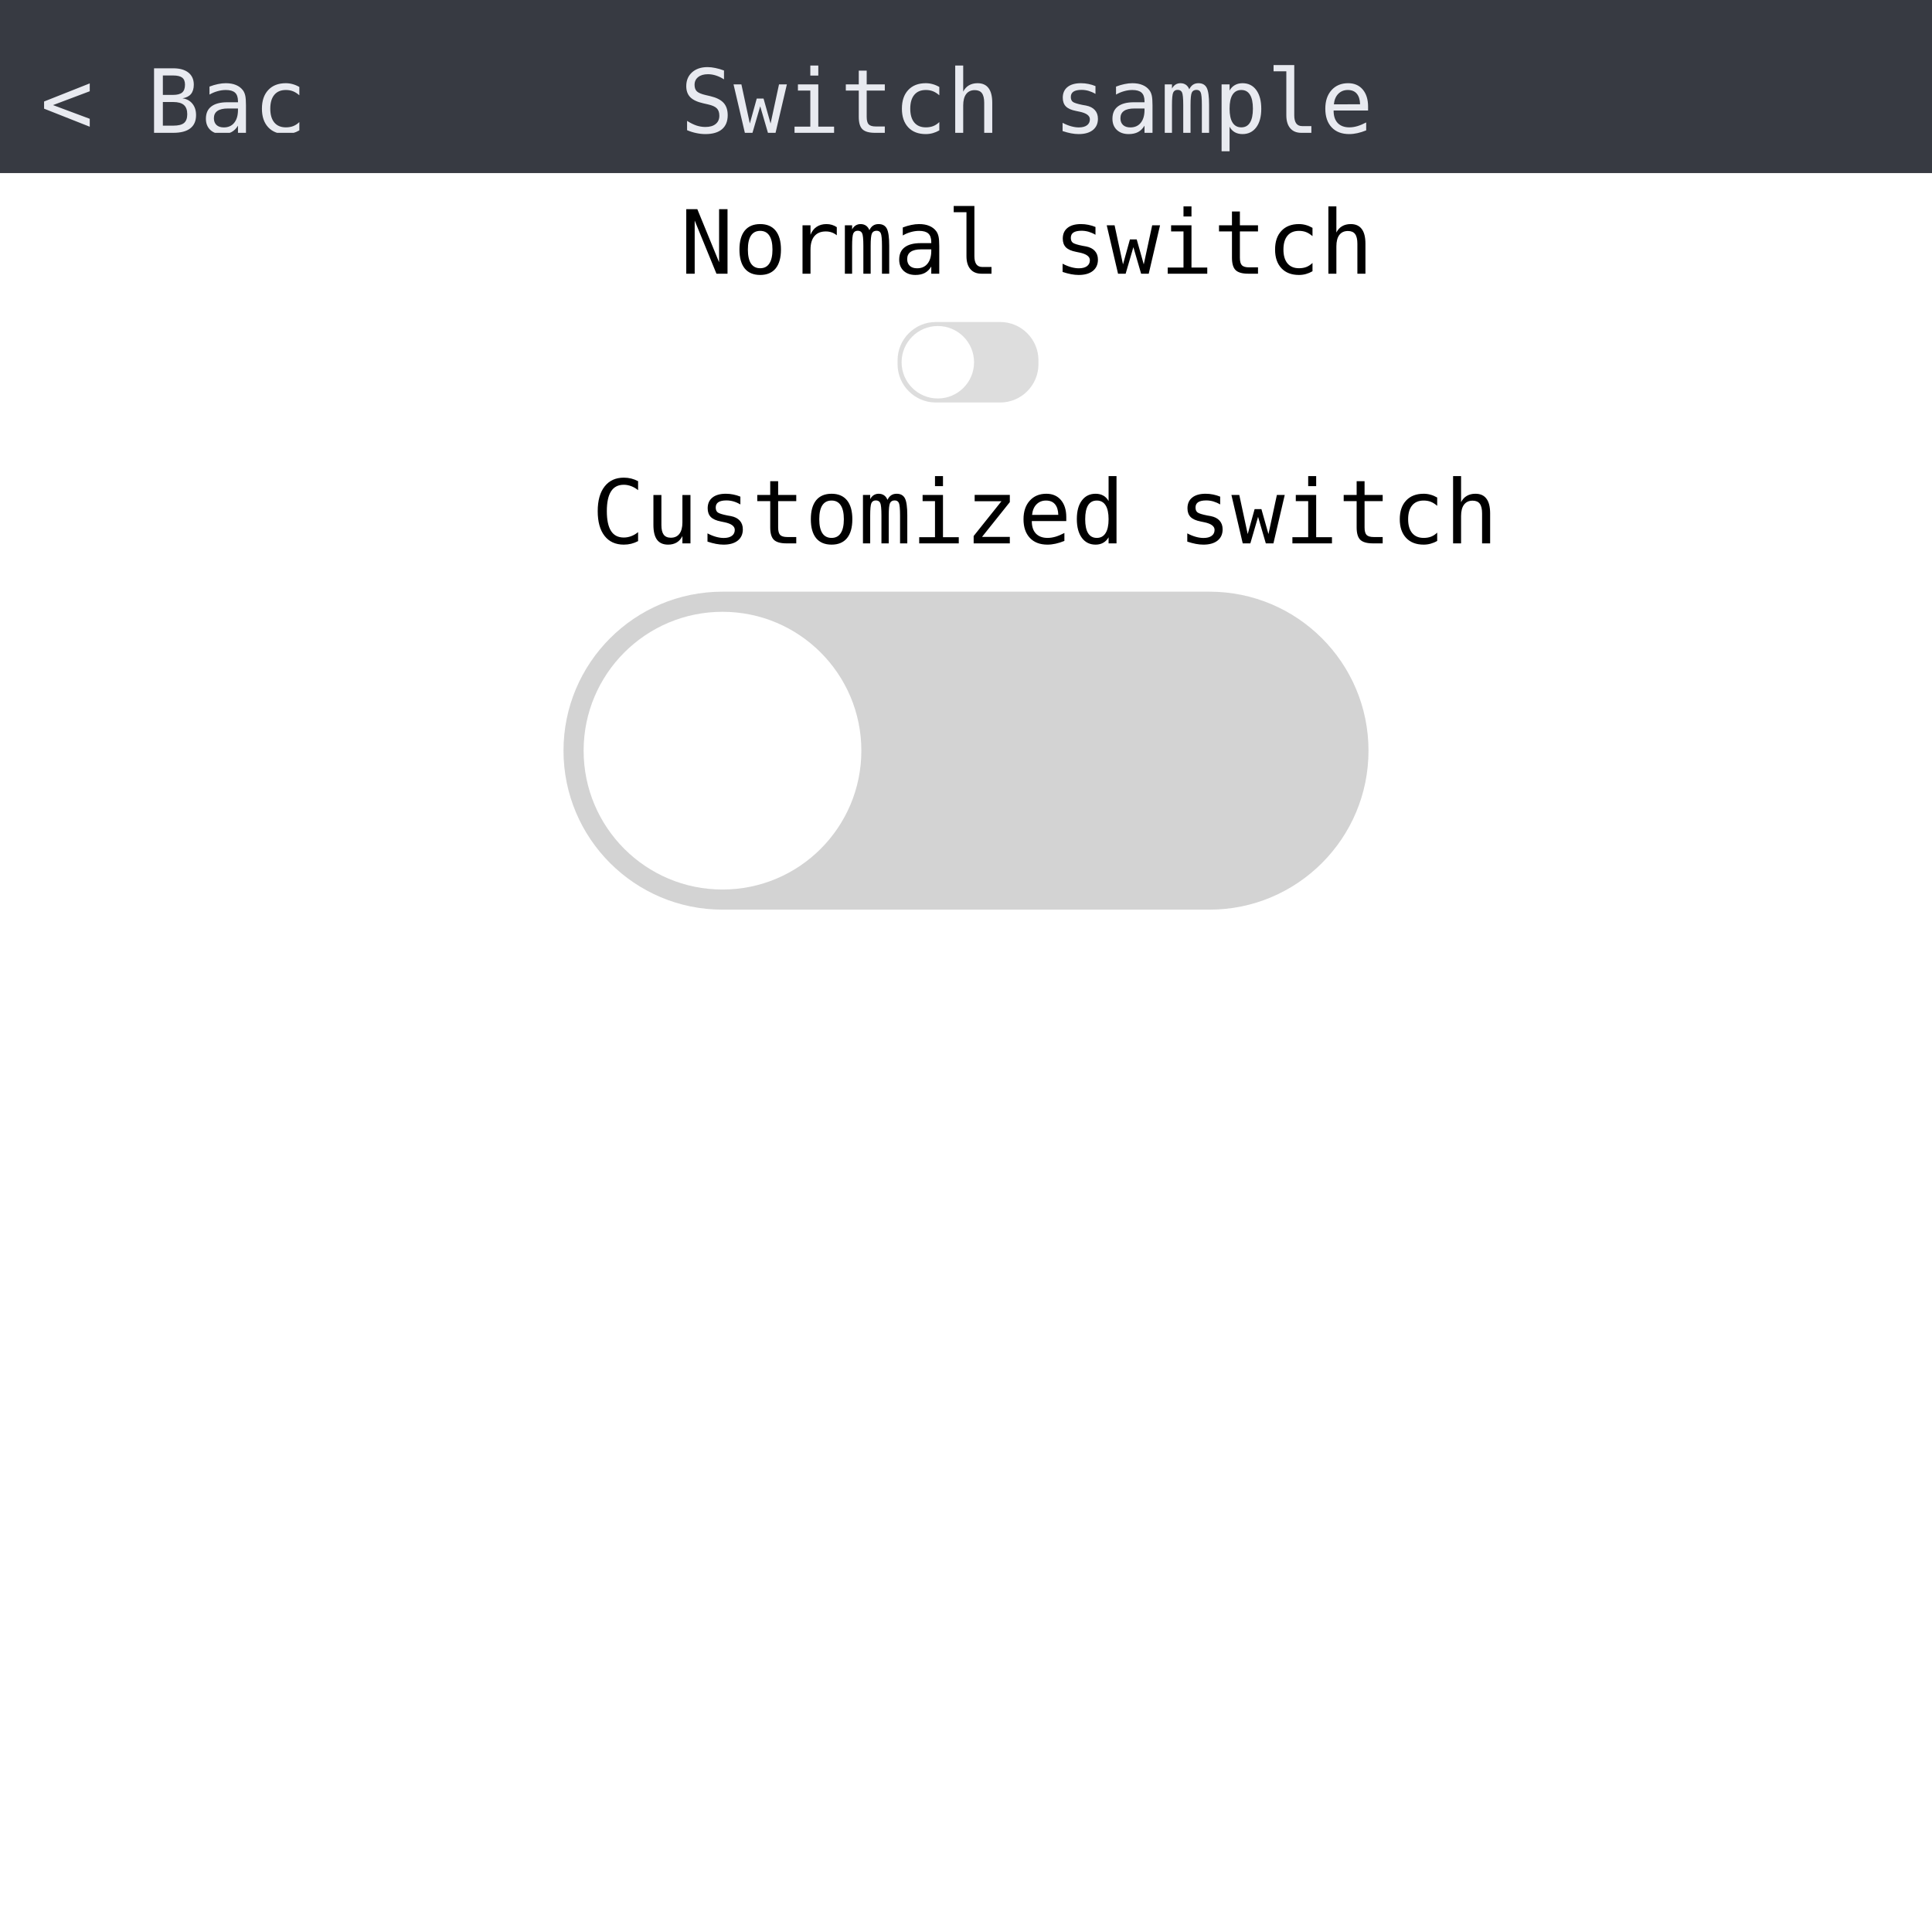
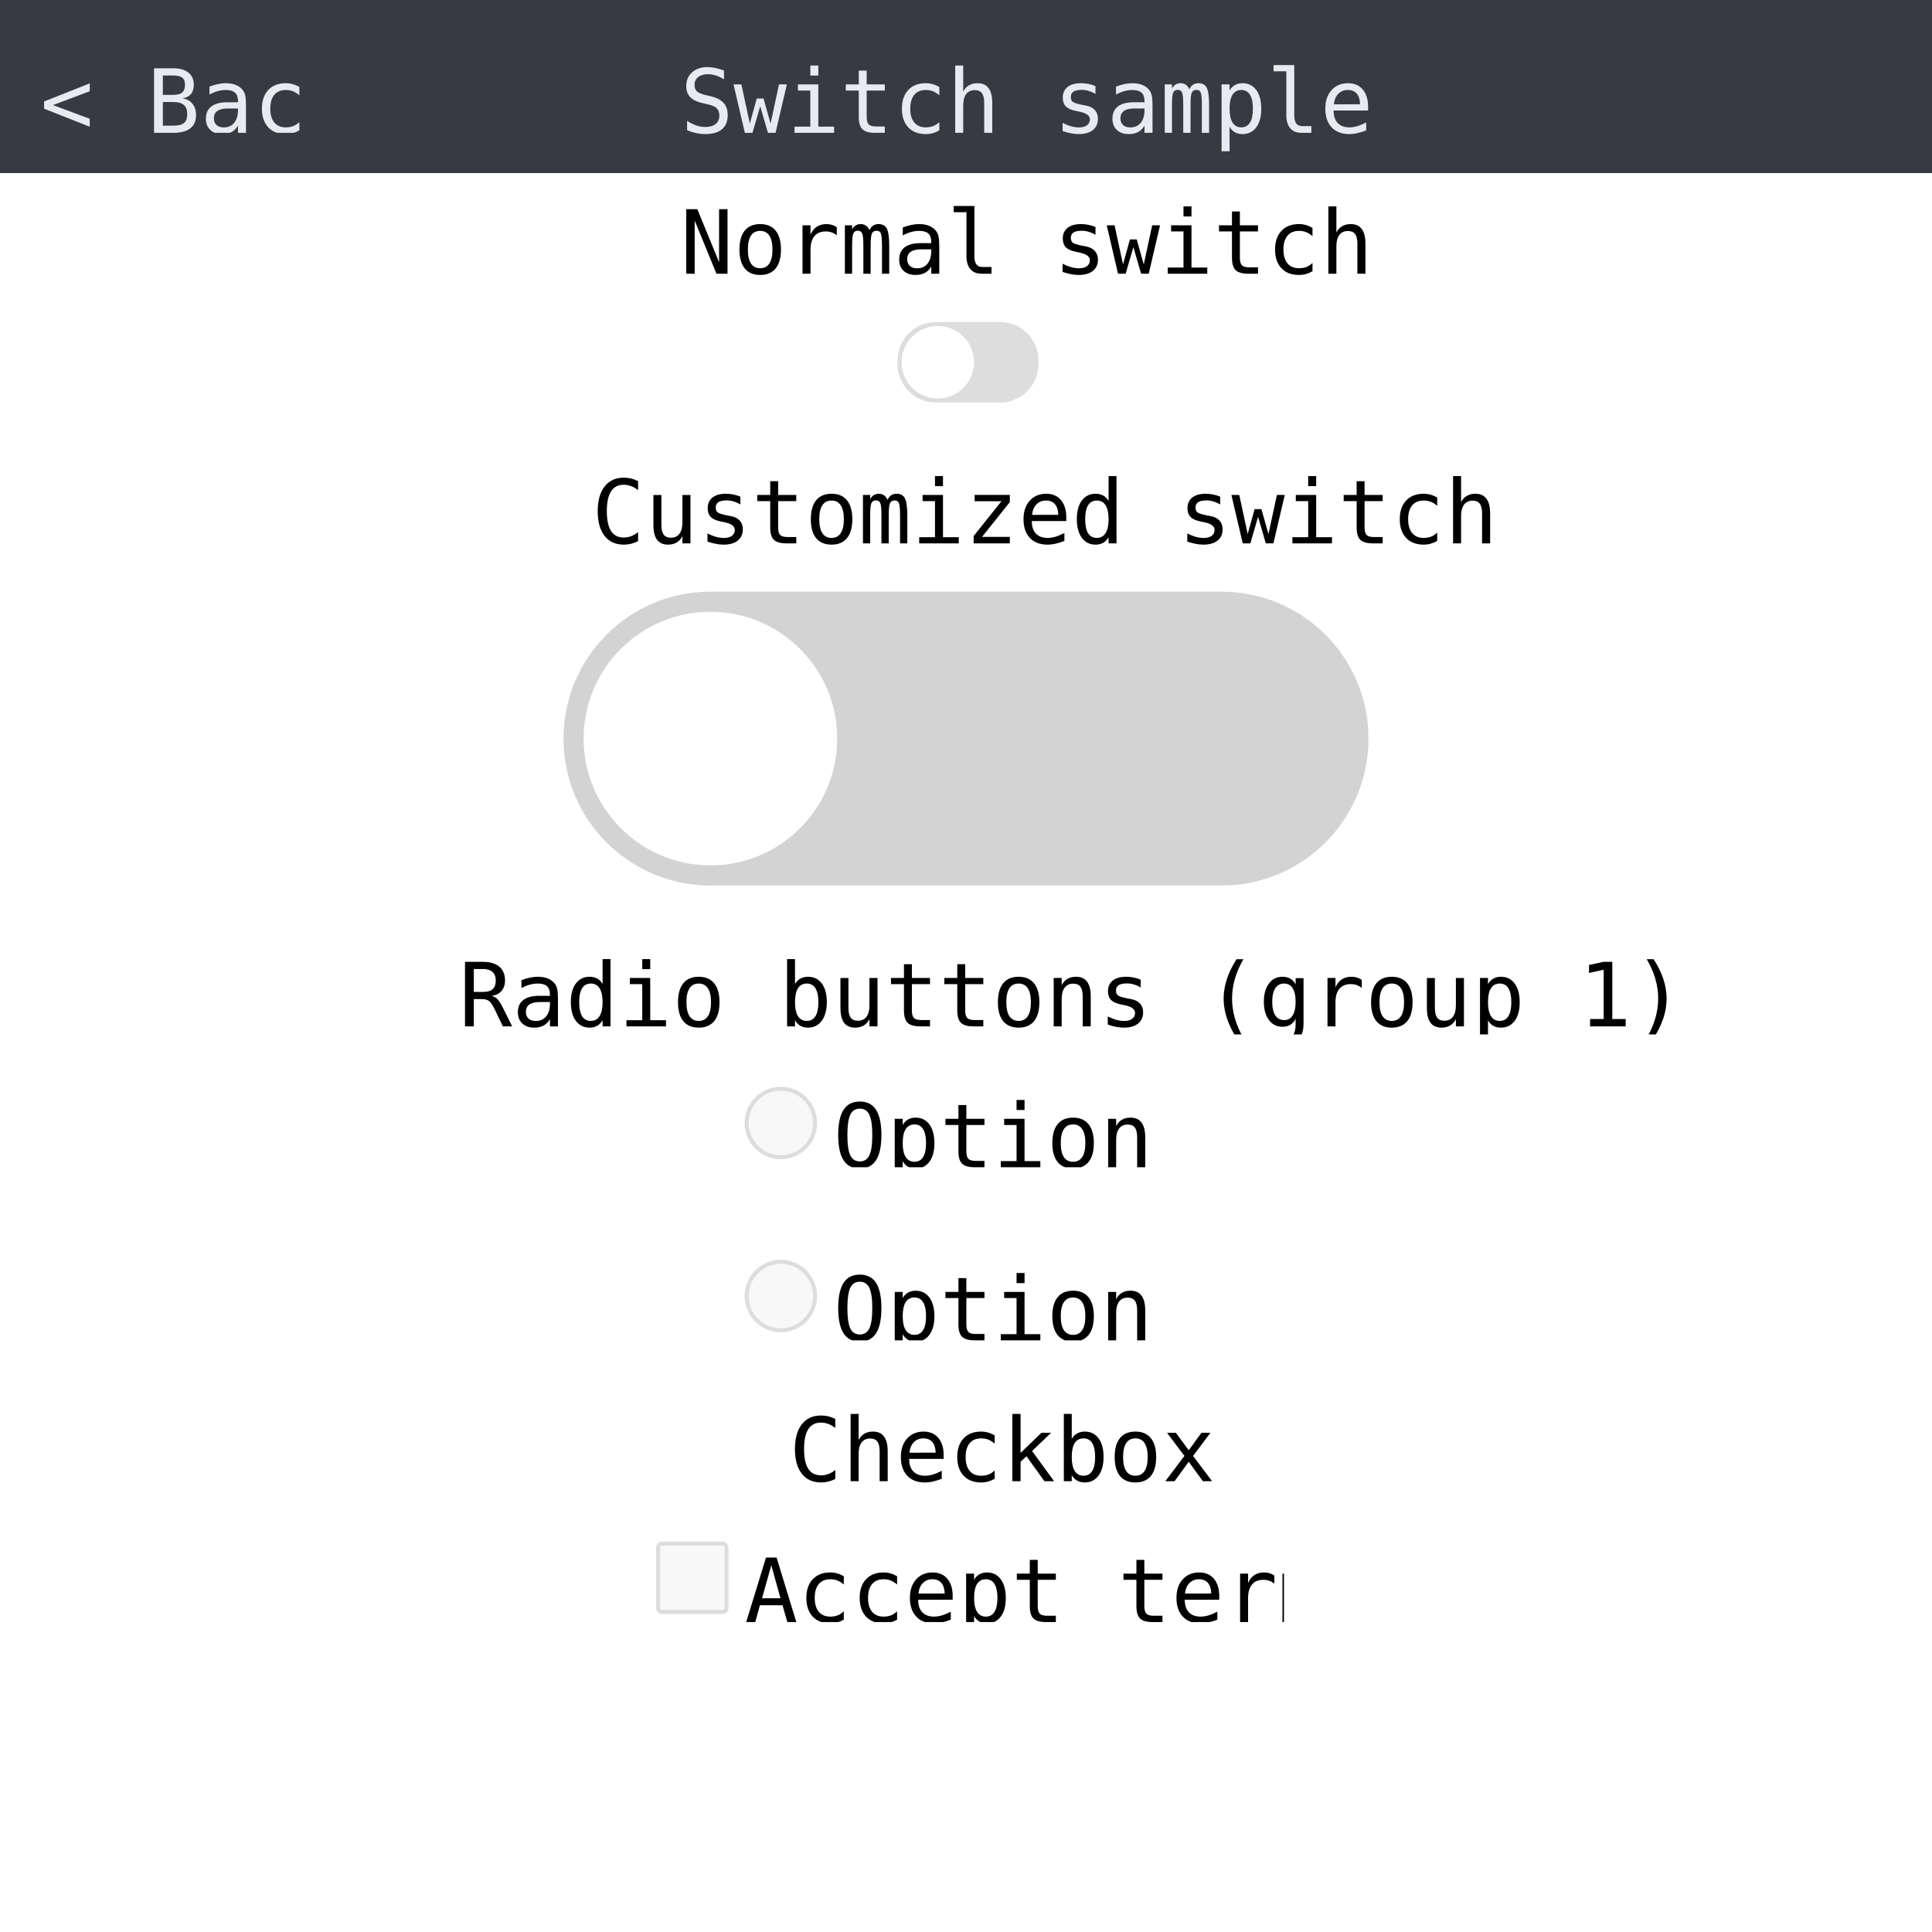
<svg xmlns="http://www.w3.org/2000/svg" version="1.1" viewBox="0 0 480 480">
  <defs>
    <clipPath id="clip_0">
      <polygon points="0 0,480 0,480 480,0 480" />
    </clipPath>
  </defs>
  <g clip-path="url(#clip_0)">
    <path style="fill:#FFFFFF;" d="M 0,0 L 480,0 L 480,480 L 0,480 L 0,0 Z" />
    <path style="fill:#373A42;" d="M 0,0 L 480,0 L 480,43 L 0,43 L 0,0 Z" />
    <defs>
      <clipPath id="clip_1">
        <polygon points="0 0,480 0,480 43,0 43" />
      </clipPath>
    </defs>
    <g clip-path="url(#clip_1)">
      <text x="169" y="33" xml:space="preserve" style="font-size:22px;font-family:Berial,monospace;fill:#E8EAF0;" textLength="143" lengthAdjust="spacingAndGlyphs">Switch sample</text>
    </g>
    <defs>
      <clipPath id="clip_2">
        <polygon points="10 10,76 10,76 33,10 33" />
      </clipPath>
    </defs>
    <g clip-path="url(#clip_2)">
      <text x="10" y="33" xml:space="preserve" style="font-size:22px;font-family:Berial,monospace;fill:#E8EAF0;" textLength="66" lengthAdjust="spacingAndGlyphs">&lt; Back</text>
    </g>
    <defs>
      <clipPath id="clip_3">
        <polygon points="0 43,480 43,480 480,0 480" />
      </clipPath>
    </defs>
    <g clip-path="url(#clip_3)">
      <defs>
        <clipPath id="clip_4">
          <polygon points="0 43,480 43,480 70,0 70" />
        </clipPath>
      </defs>
      <g clip-path="url(#clip_4)">
        <text x="169" y="68" xml:space="preserve" style="font-size:22px;font-family:Berial,monospace;fill:#000000;" textLength="143" lengthAdjust="spacingAndGlyphs">Normal switch</text>
      </g>
      <path style="fill:#DDDDDD;" d="M 232.50,80 C 227.27,80 223,84.27 223,89.50 L 223,90.50 C 223,95.73 227.27,100 232.50,100 L 248.50,100 C 253.73,100 258,95.73 258,90.50 L 258,89.50 C 258,84.27 253.73,80 248.50,80 L 232.50,80 Z" />
      <path style="fill:#FFFFFF;" d="M 224,90 C 224,85.03 228.03,81 233,81 L 233,81 C 237.97,81 242,85.03 242,90 L 242,90 C 242,94.97 237.97,99 233,99 L 233,99 C 228.03,99 224,94.97 224,90 L 224,90 Z" />
      <defs>
        <clipPath id="clip_5">
          <polygon points="0 110,480 110,480 137,0 137" />
        </clipPath>
      </defs>
      <g clip-path="url(#clip_5)">
        <text x="147" y="135" xml:space="preserve" style="font-size:22px;font-family:Berial,monospace;fill:#000000;" textLength="187" lengthAdjust="spacingAndGlyphs">Customized switch</text>
      </g>
-       <path style="fill:#D3D3D3;" d="M 179.50,147 C 157.69,147 140,164.69 140,186.50 L 140,186.50 C 140,208.31 157.69,226 179.50,226 L 300.50,226 C 322.31,226 340,208.31 340,186.50 L 340,186.50 C 340,164.69 322.31,147 300.50,147 L 179.50,147 Z" />
-       <path style="fill:#FFFFFF;" d="M 145,186.50 C 145,167.45 160.45,152 179.50,152 L 179.50,152 C 198.55,152 214,167.45 214,186.50 L 214,186.50 C 214,205.55 198.55,221 179.50,221 L 179.50,221 C 160.45,221 145,205.55 145,186.50 L 145,186.50 Z" />
+       <path style="fill:#D3D3D3;" d="M 176.50,147 C 156.34,147 140,163.34 140,183.50 L 140,183.50 C 140,203.66 156.34,220 176.50,220 L 303.50,220 C 323.66,220 340,203.66 340,183.50 L 340,183.50 C 340,163.34 323.66,147 303.50,147 L 176.50,147 Z" />
+       <path style="fill:#FFFFFF;" d="M 145,183.50 C 145,166.11 159.11,152 176.50,152 L 176.50,152 C 193.89,152 208,166.11 208,183.50 L 208,183.50 C 208,200.89 193.89,215 176.50,215 L 176.50,215 C 159.11,215 145,200.89 145,183.50 L 145,183.50 Z" />
      <defs>
        <clipPath id="clip_6">
-           <polygon points="0 236,480 236,480 263,0 263" />
+           <polygon points="0 230,480 230,480 257,0 257" />
        </clipPath>
      </defs>
      <g clip-path="url(#clip_6)">
+         <text x="114" y="255" xml:space="preserve" style="font-size:22px;font-family:Berial,monospace;fill:#000000;" textLength="253" lengthAdjust="spacingAndGlyphs">Radio buttons (group 1)</text>
+       </g>
+       <path style="fill:#F8F8F8;" d="M 194,271 C 189.59,271 186,274.59 186,279 L 186,279 C 186,283.41 189.59,287 194,287 L 194,287 C 198.41,287 202,283.41 202,279 L 202,279 C 202,274.59 198.41,271 194,271 L 194,271 Z" />
+       <path style="fill:#DDDDDD;" d="M 185,279 C 185,274.03 189.03,270 194,270 L 194,270 C 198.97,270 203,274.03 203,279 L 203,279 C 203,283.97 198.97,288 194,288 L 194,288 C 189.03,288 185,283.97 185,279 L 185,279 M 194,271 C 189.59,271 186,274.59 186,279 L 186,279 C 186,283.41 189.59,287 194,287 L 194,287 C 198.41,287 202,283.41 202,279 L 202,279 C 202,274.59 198.41,271 194,271 L 194,271 Z" />
+       <defs>
+         <clipPath id="clip_7">
+           <polygon points="183 267,297 267,297 290,183 290" />
+         </clipPath>
+       </defs>
+       <g clip-path="url(#clip_7)">
+         <text x="207" y="290" xml:space="preserve" style="font-size:22px;font-family:Berial,monospace;fill:#000000;" textLength="88" lengthAdjust="spacingAndGlyphs">Option 1</text>
+       </g>
+       <path style="fill:#F8F8F8;" d="M 194,314 C 189.59,314 186,317.59 186,322 L 186,322 C 186,326.41 189.59,330 194,330 L 194,330 C 198.41,330 202,326.41 202,322 L 202,322 C 202,317.59 198.41,314 194,314 L 194,314 Z" />
+       <path style="fill:#DDDDDD;" d="M 185,322 C 185,317.03 189.03,313 194,313 L 194,313 C 198.97,313 203,317.03 203,322 L 203,322 C 203,326.97 198.97,331 194,331 L 194,331 C 189.03,331 185,326.97 185,322 L 185,322 M 194,314 C 189.59,314 186,317.59 186,322 L 186,322 C 186,326.41 189.59,330 194,330 L 194,330 C 198.41,330 202,326.41 202,322 L 202,322 C 202,317.59 198.41,314 194,314 L 194,314 Z" />
+       <defs>
+         <clipPath id="clip_8">
+           <polygon points="183 310,297 310,297 333,183 333" />
+         </clipPath>
+       </defs>
+       <g clip-path="url(#clip_8)">
+         <text x="207" y="333" xml:space="preserve" style="font-size:22px;font-family:Berial,monospace;fill:#000000;" textLength="88" lengthAdjust="spacingAndGlyphs">Option 2</text>
+       </g>
+       <defs>
+         <clipPath id="clip_9">
+           <polygon points="0 343,480 343,480 370,0 370" />
+         </clipPath>
+       </defs>
+       <g clip-path="url(#clip_9)">
+         <text x="196" y="368" xml:space="preserve" style="font-size:22px;font-family:Berial,monospace;fill:#000000;" textLength="88" lengthAdjust="spacingAndGlyphs">Checkbox</text>
+       </g>
+       <path style="fill:#F8F8F8;" d="M 164.50,384 C 164.23,384 164,384.23 164,384.50 L 164,399.50 C 164,399.77 164.23,400 164.50,400 L 179.50,400 C 179.77,400 180,399.77 180,399.50 L 180,384.50 C 180,384.23 179.77,384 179.50,384 L 164.50,384 Z" />
+       <path style="fill:#DDDDDD;" d="M 163,384.50 C 163,383.67 163.67,383 164.50,383 L 179.50,383 C 180.33,383 181,383.67 181,384.50 L 181,399.50 C 181,400.33 180.33,401 179.50,401 L 164.50,401 C 163.67,401 163,400.33 163,399.50 L 163,384.50 M 164.50,384 C 164.23,384 164,384.23 164,384.50 L 164,399.50 C 164,399.77 164.23,400 164.50,400 L 179.50,400 C 179.77,400 180,399.77 180,399.50 L 180,384.50 C 180,384.23 179.77,384 179.50,384 L 164.50,384 Z" />
+       <defs>
+         <clipPath id="clip_10">
+           <polygon points="161 380,319 380,319 403,161 403" />
+         </clipPath>
+       </defs>
+       <g clip-path="url(#clip_10)">
+         <text x="185" y="403" xml:space="preserve" style="font-size:22px;font-family:Berial,monospace;fill:#000000;" textLength="132" lengthAdjust="spacingAndGlyphs">Accept terms</text>
+       </g>
+       <defs>
+         <clipPath id="clip_11">
+           <polygon points="0 413,480 413,480 440,0 440" />
+         </clipPath>
+       </defs>
+       <g clip-path="url(#clip_11)">
</g>
    </g>
  </g>
</svg>
